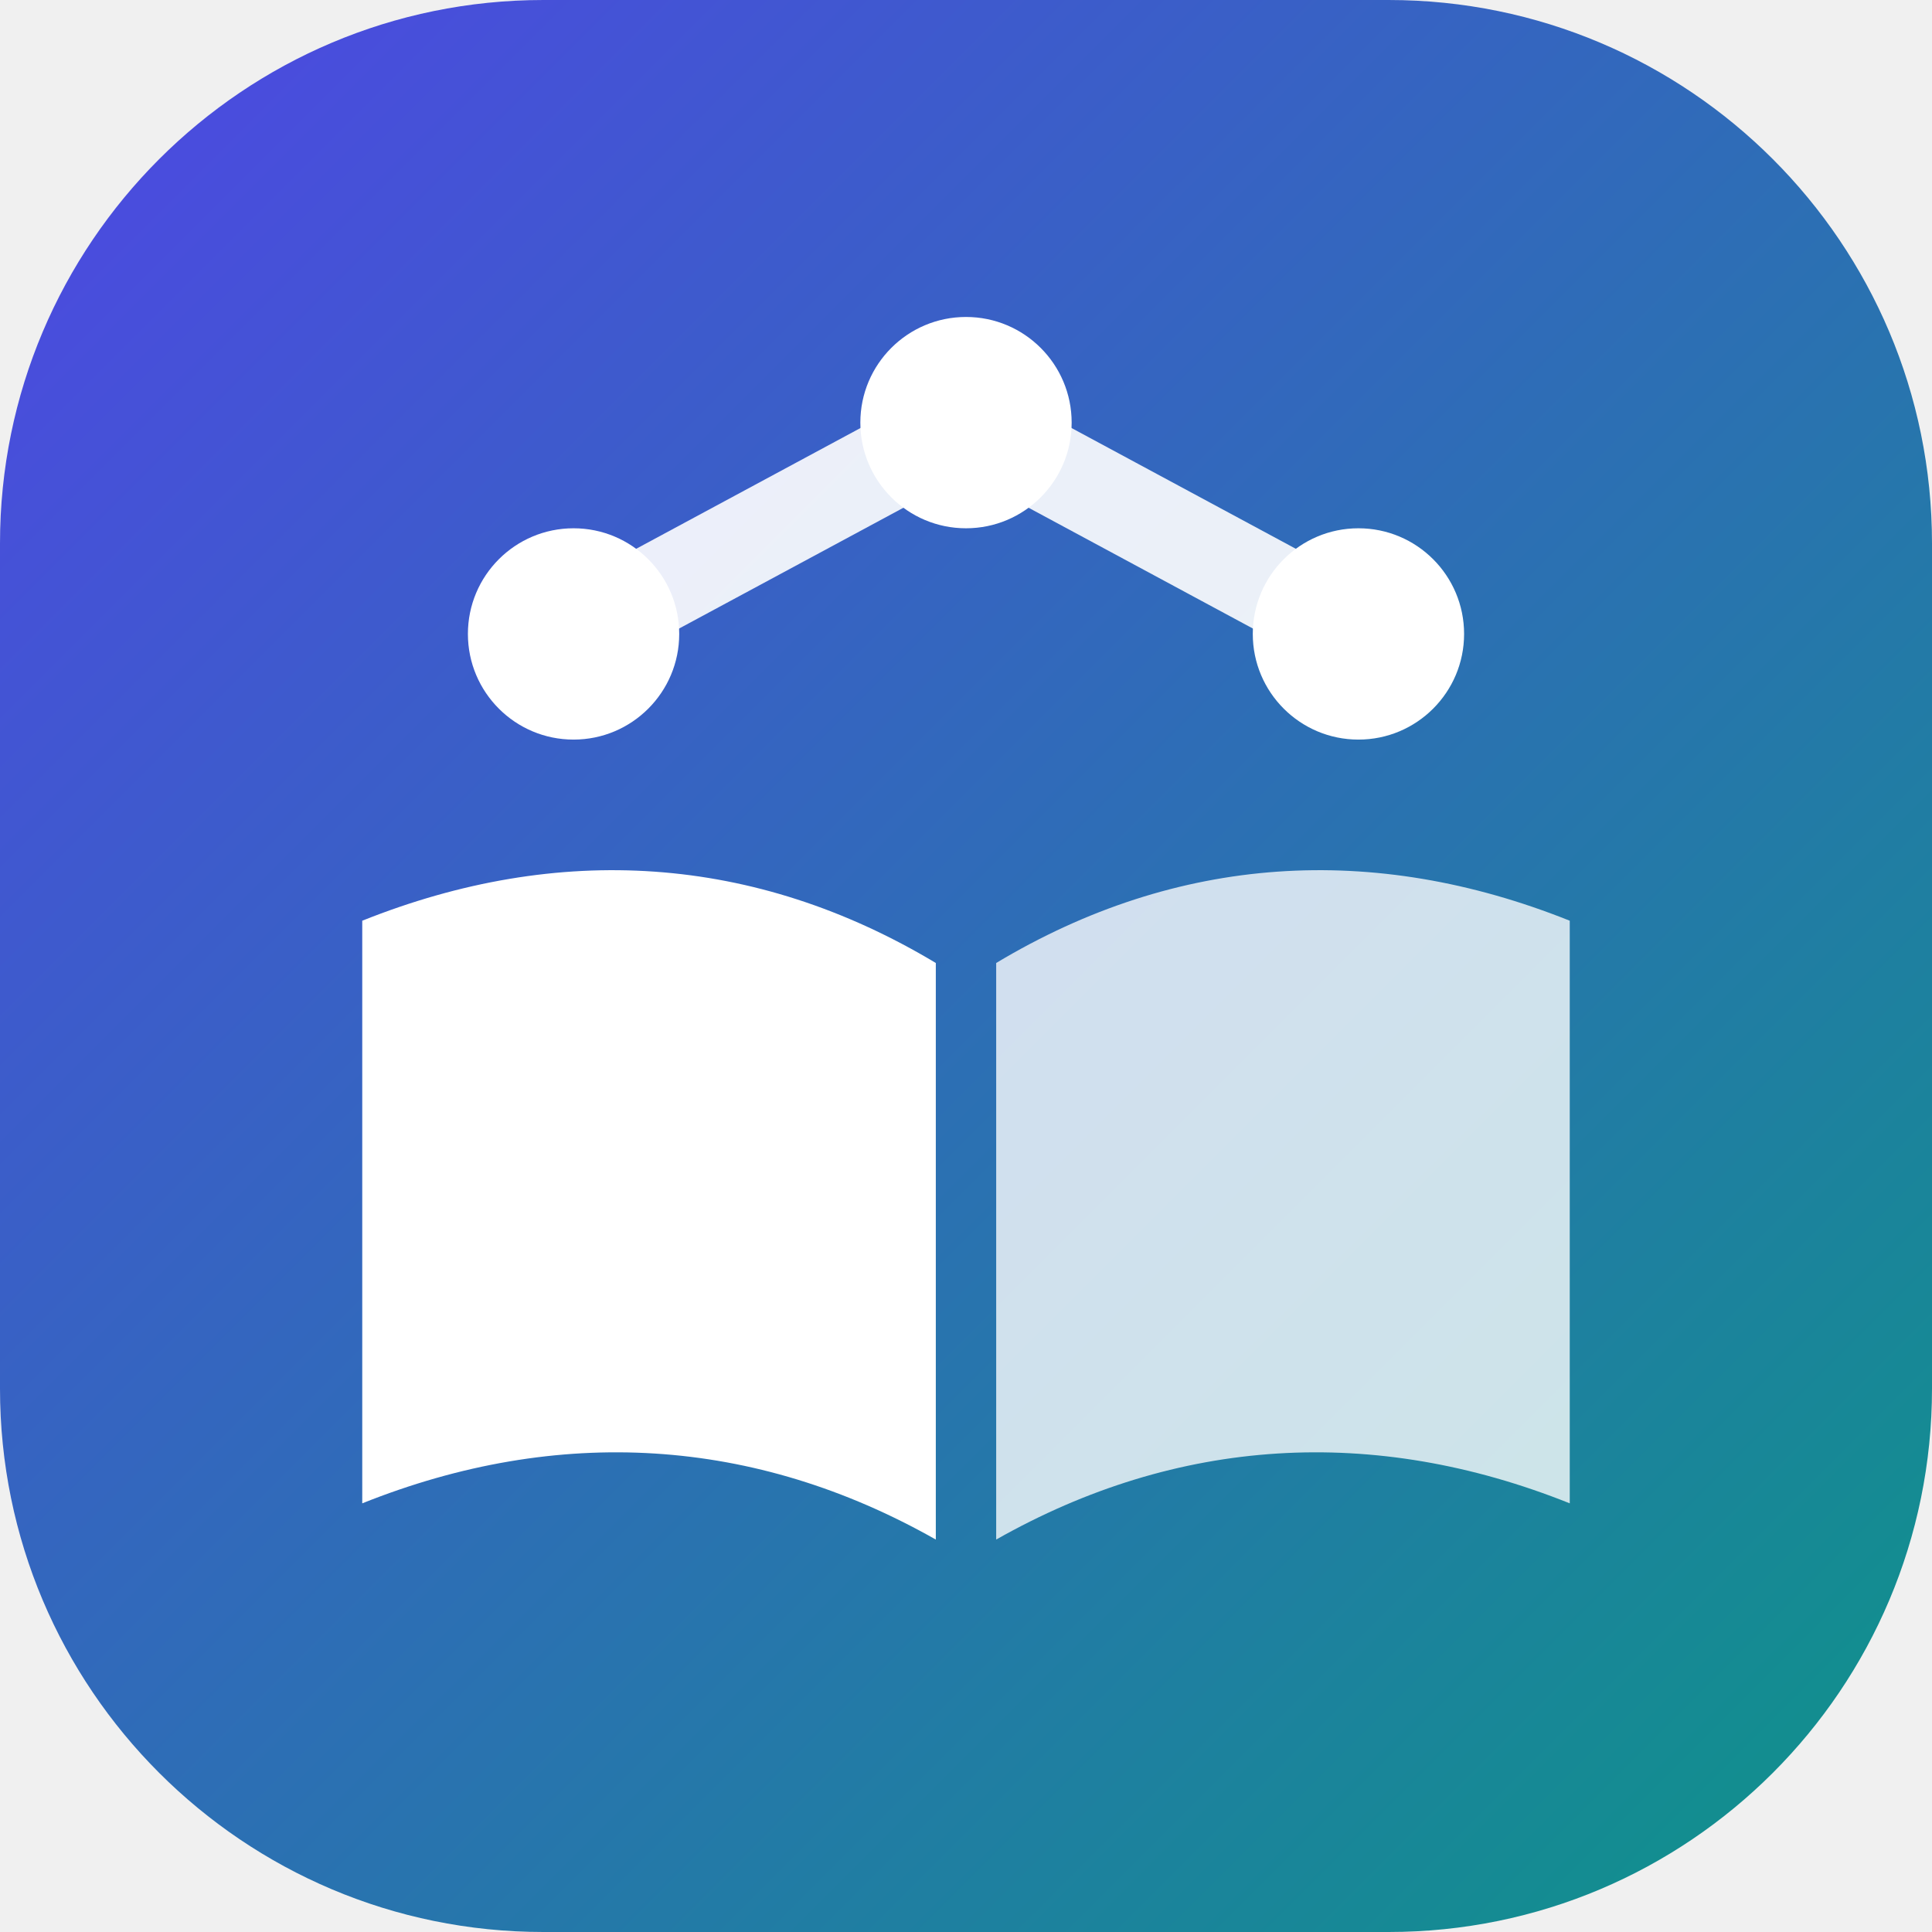
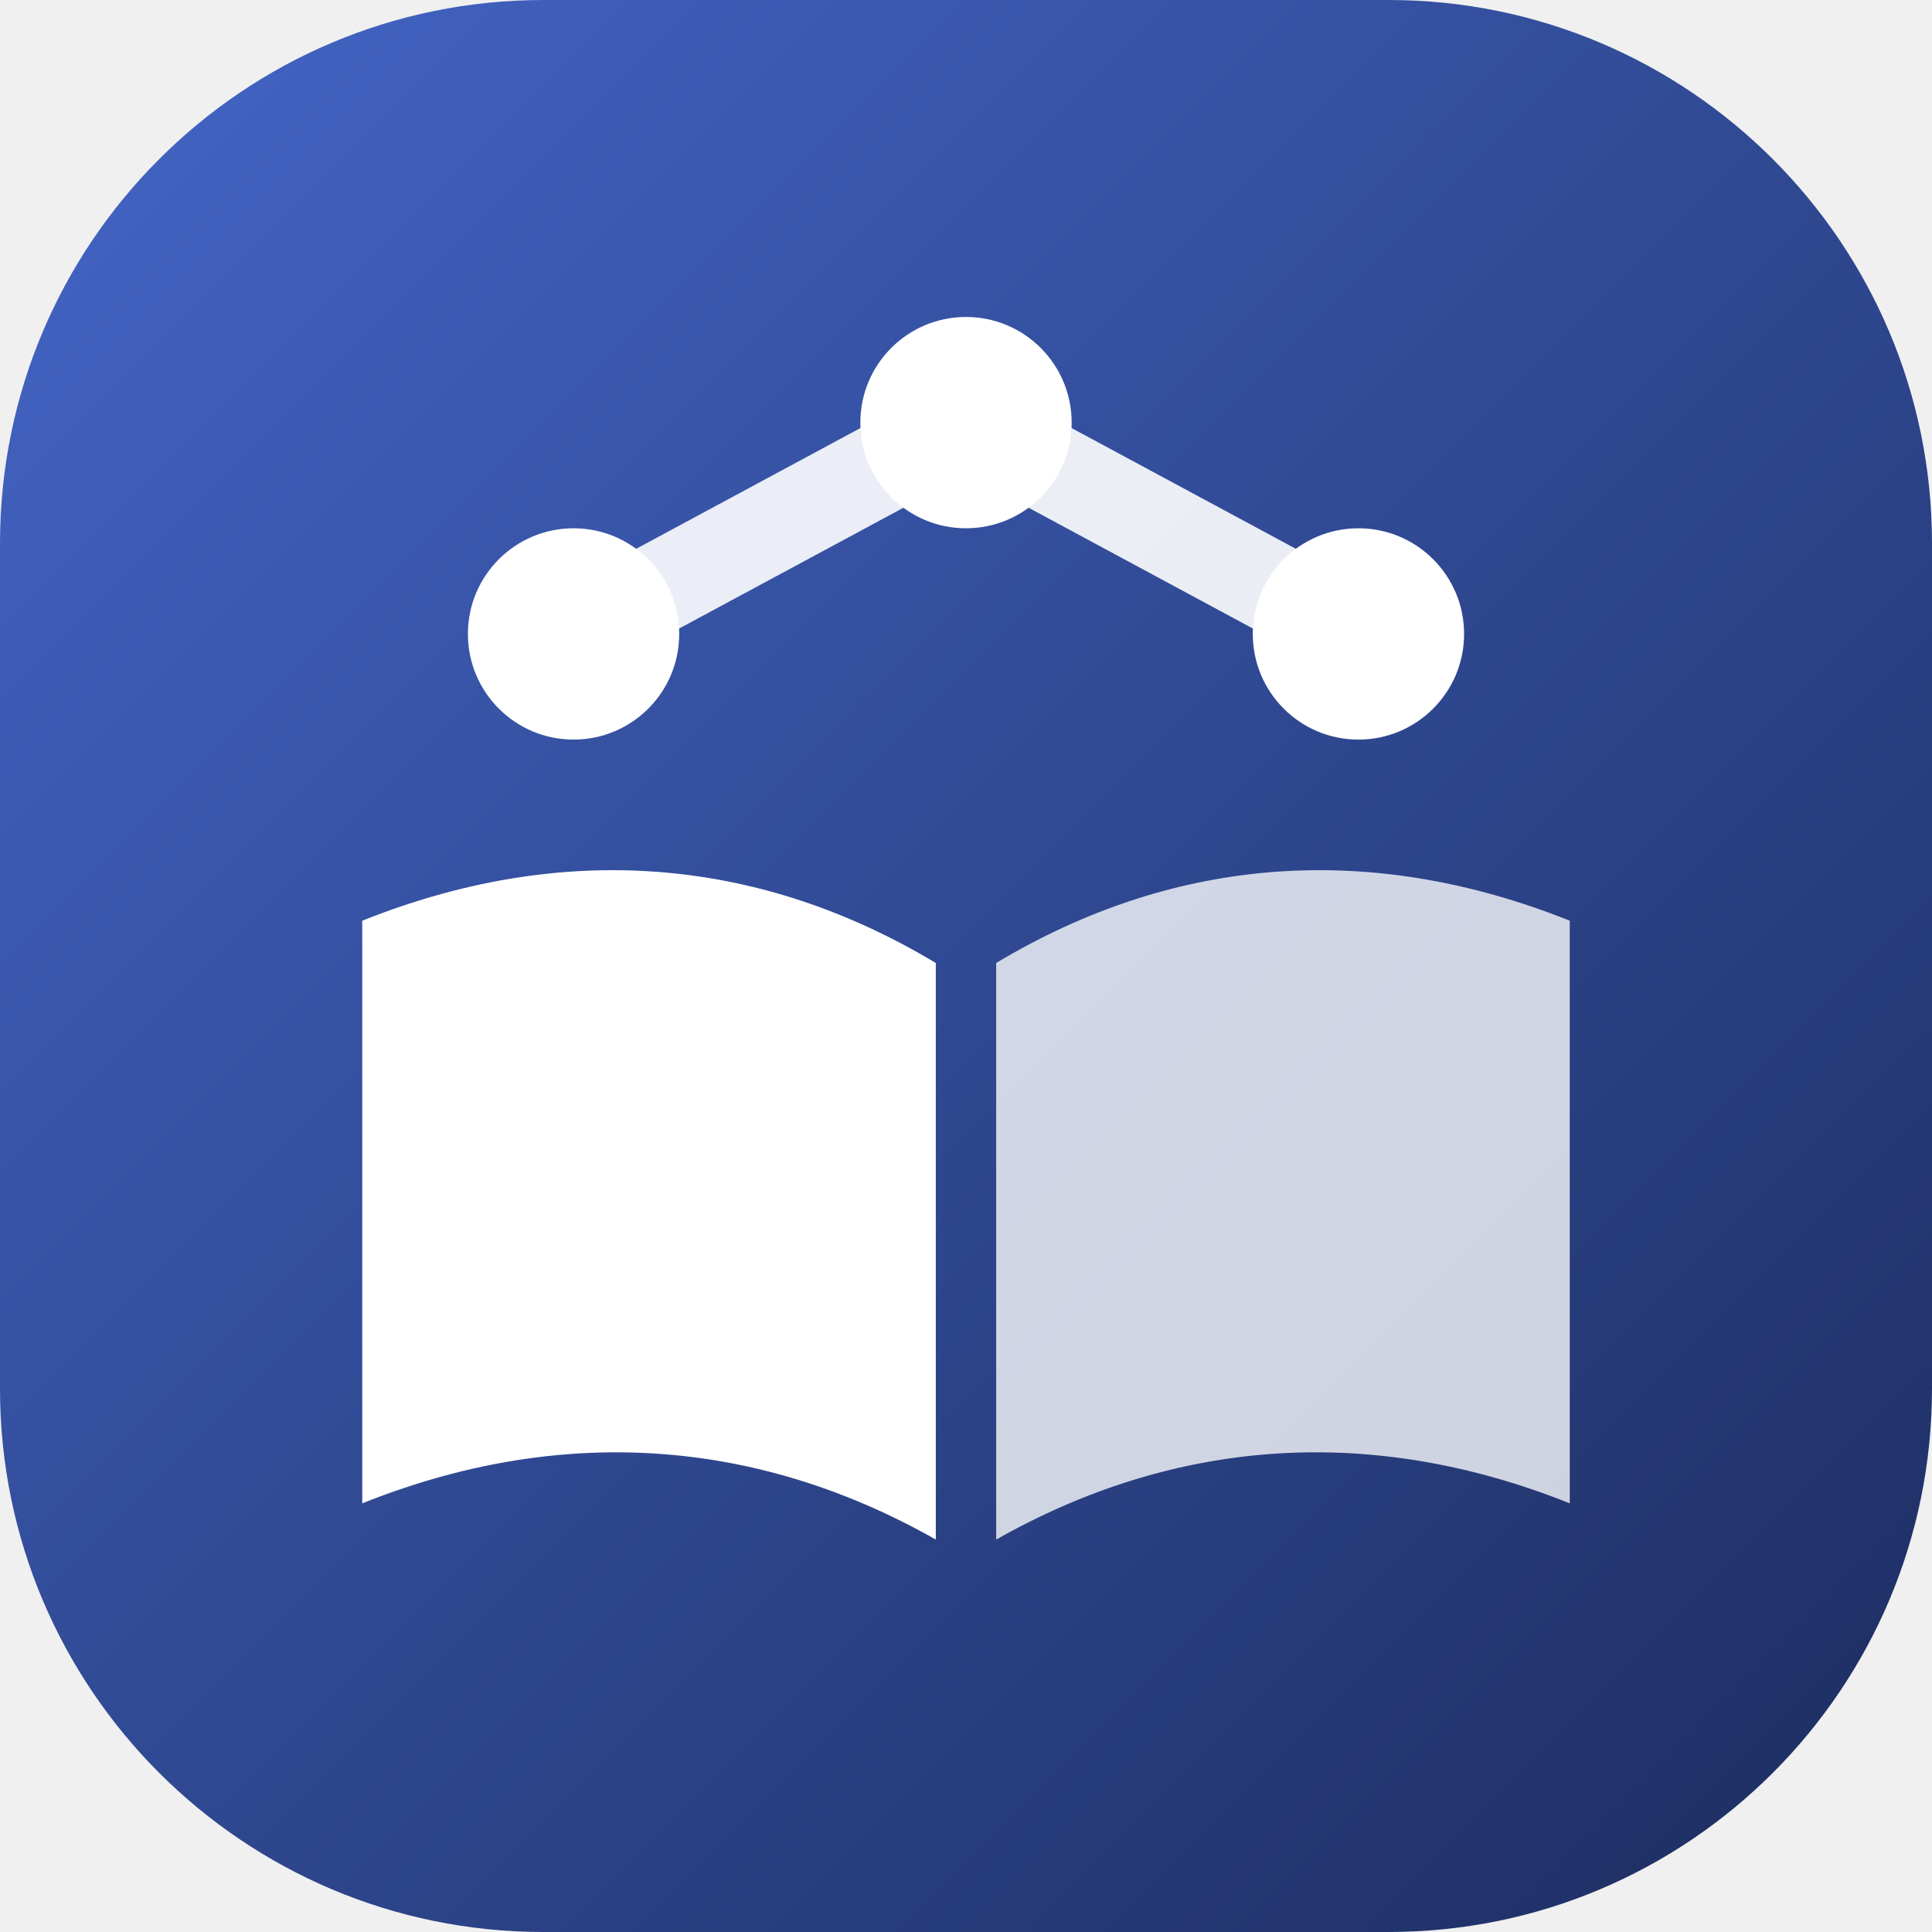
<svg xmlns="http://www.w3.org/2000/svg" viewBox="0 0 64 64">
  <defs>
    <linearGradient id="g" x1="0" y1="0" x2="64" y2="64" gradientUnits="userSpaceOnUse">
-       <stop stop-color="#4f46e5" />
-       <stop offset="1" stop-color="#0d9488" />
+       <stop stop-color="#4466c8" />
+       <stop offset="1" stop-color="#1c2c5e" />
    </linearGradient>
  </defs>
  <rect width="64" height="64" rx="18" fill="url(#g)" />
  <path d="M19 21 32 14l13 7" fill="none" stroke="#fff" stroke-width="3" stroke-linecap="round" stroke-linejoin="round" opacity=".9" />
  <circle cx="19" cy="21" r="3.5" fill="#fff" />
  <circle cx="32" cy="14" r="3.5" fill="#fff" />
  <circle cx="45" cy="21" r="3.5" fill="#fff" />
  <path d="M12 30.5c6.5-2.6 13-2.2 19 1.4V51c-6-3.4-12.5-3.8-19-1.2V30.5Z" fill="#fff" />
  <path d="M52 30.5c-6.5-2.6-13-2.2-19 1.4V51c6-3.4 12.5-3.8 19-1.2V30.5Z" fill="#fff" opacity=".78" />
</svg>
